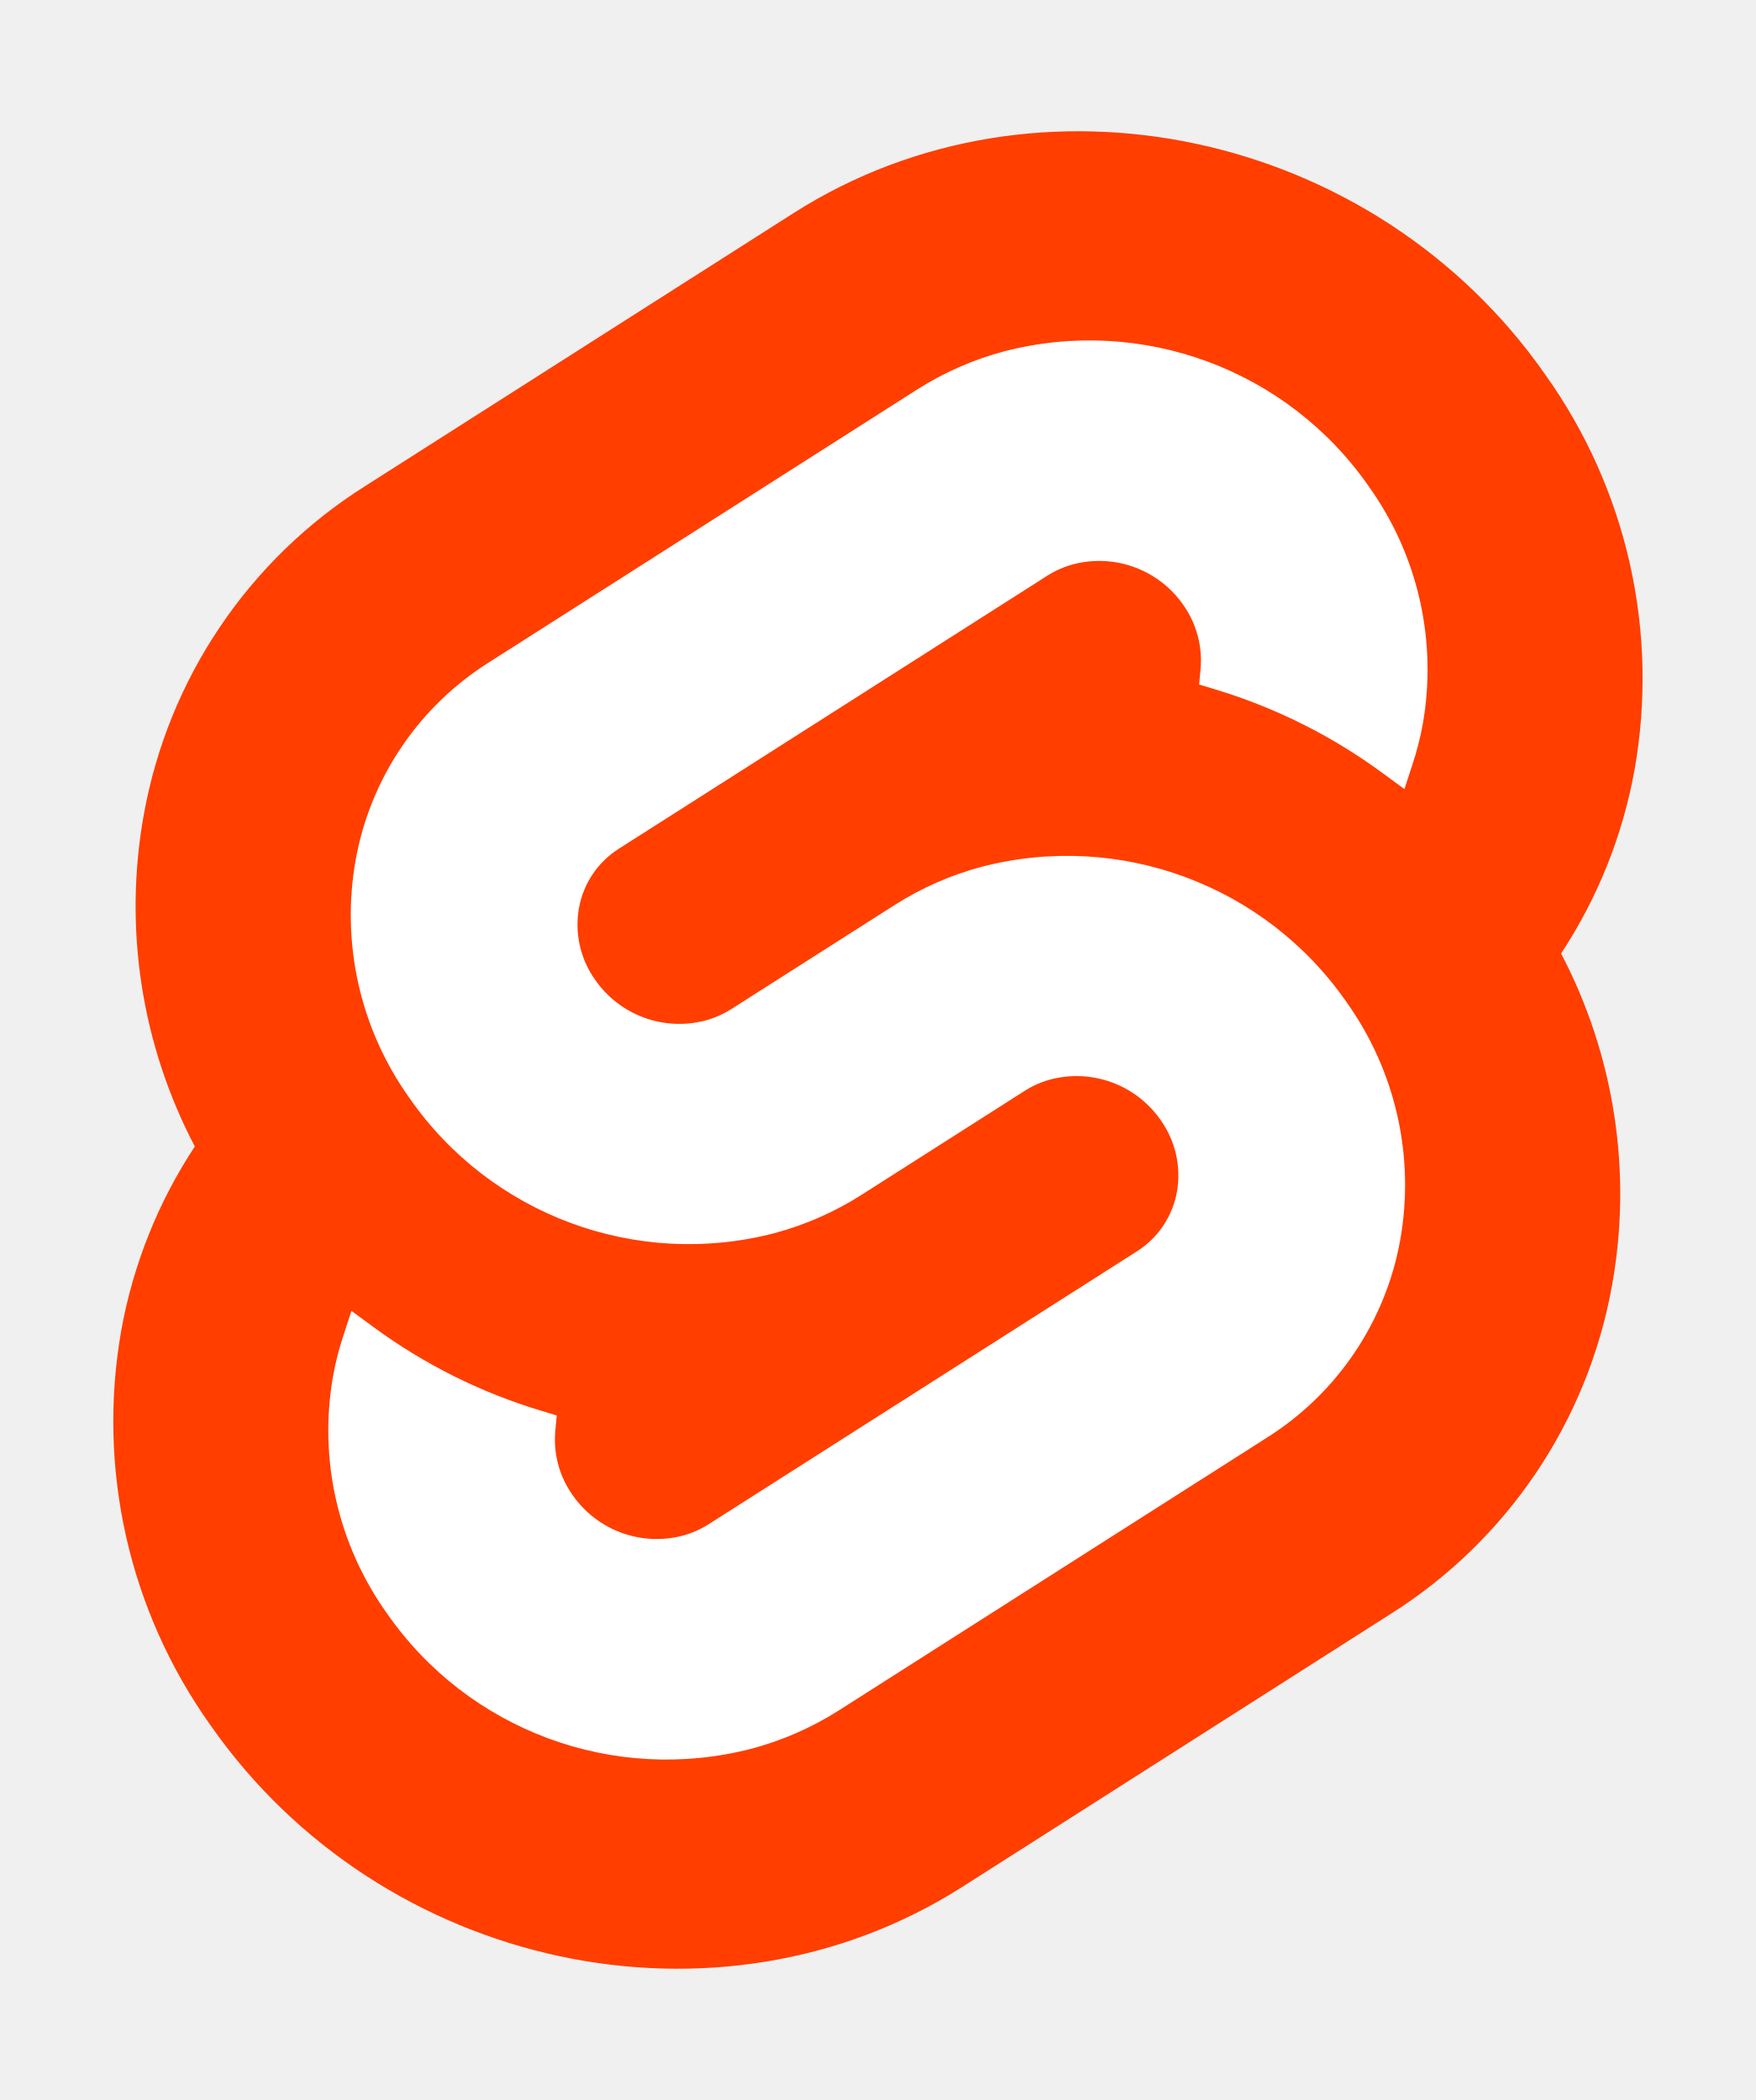
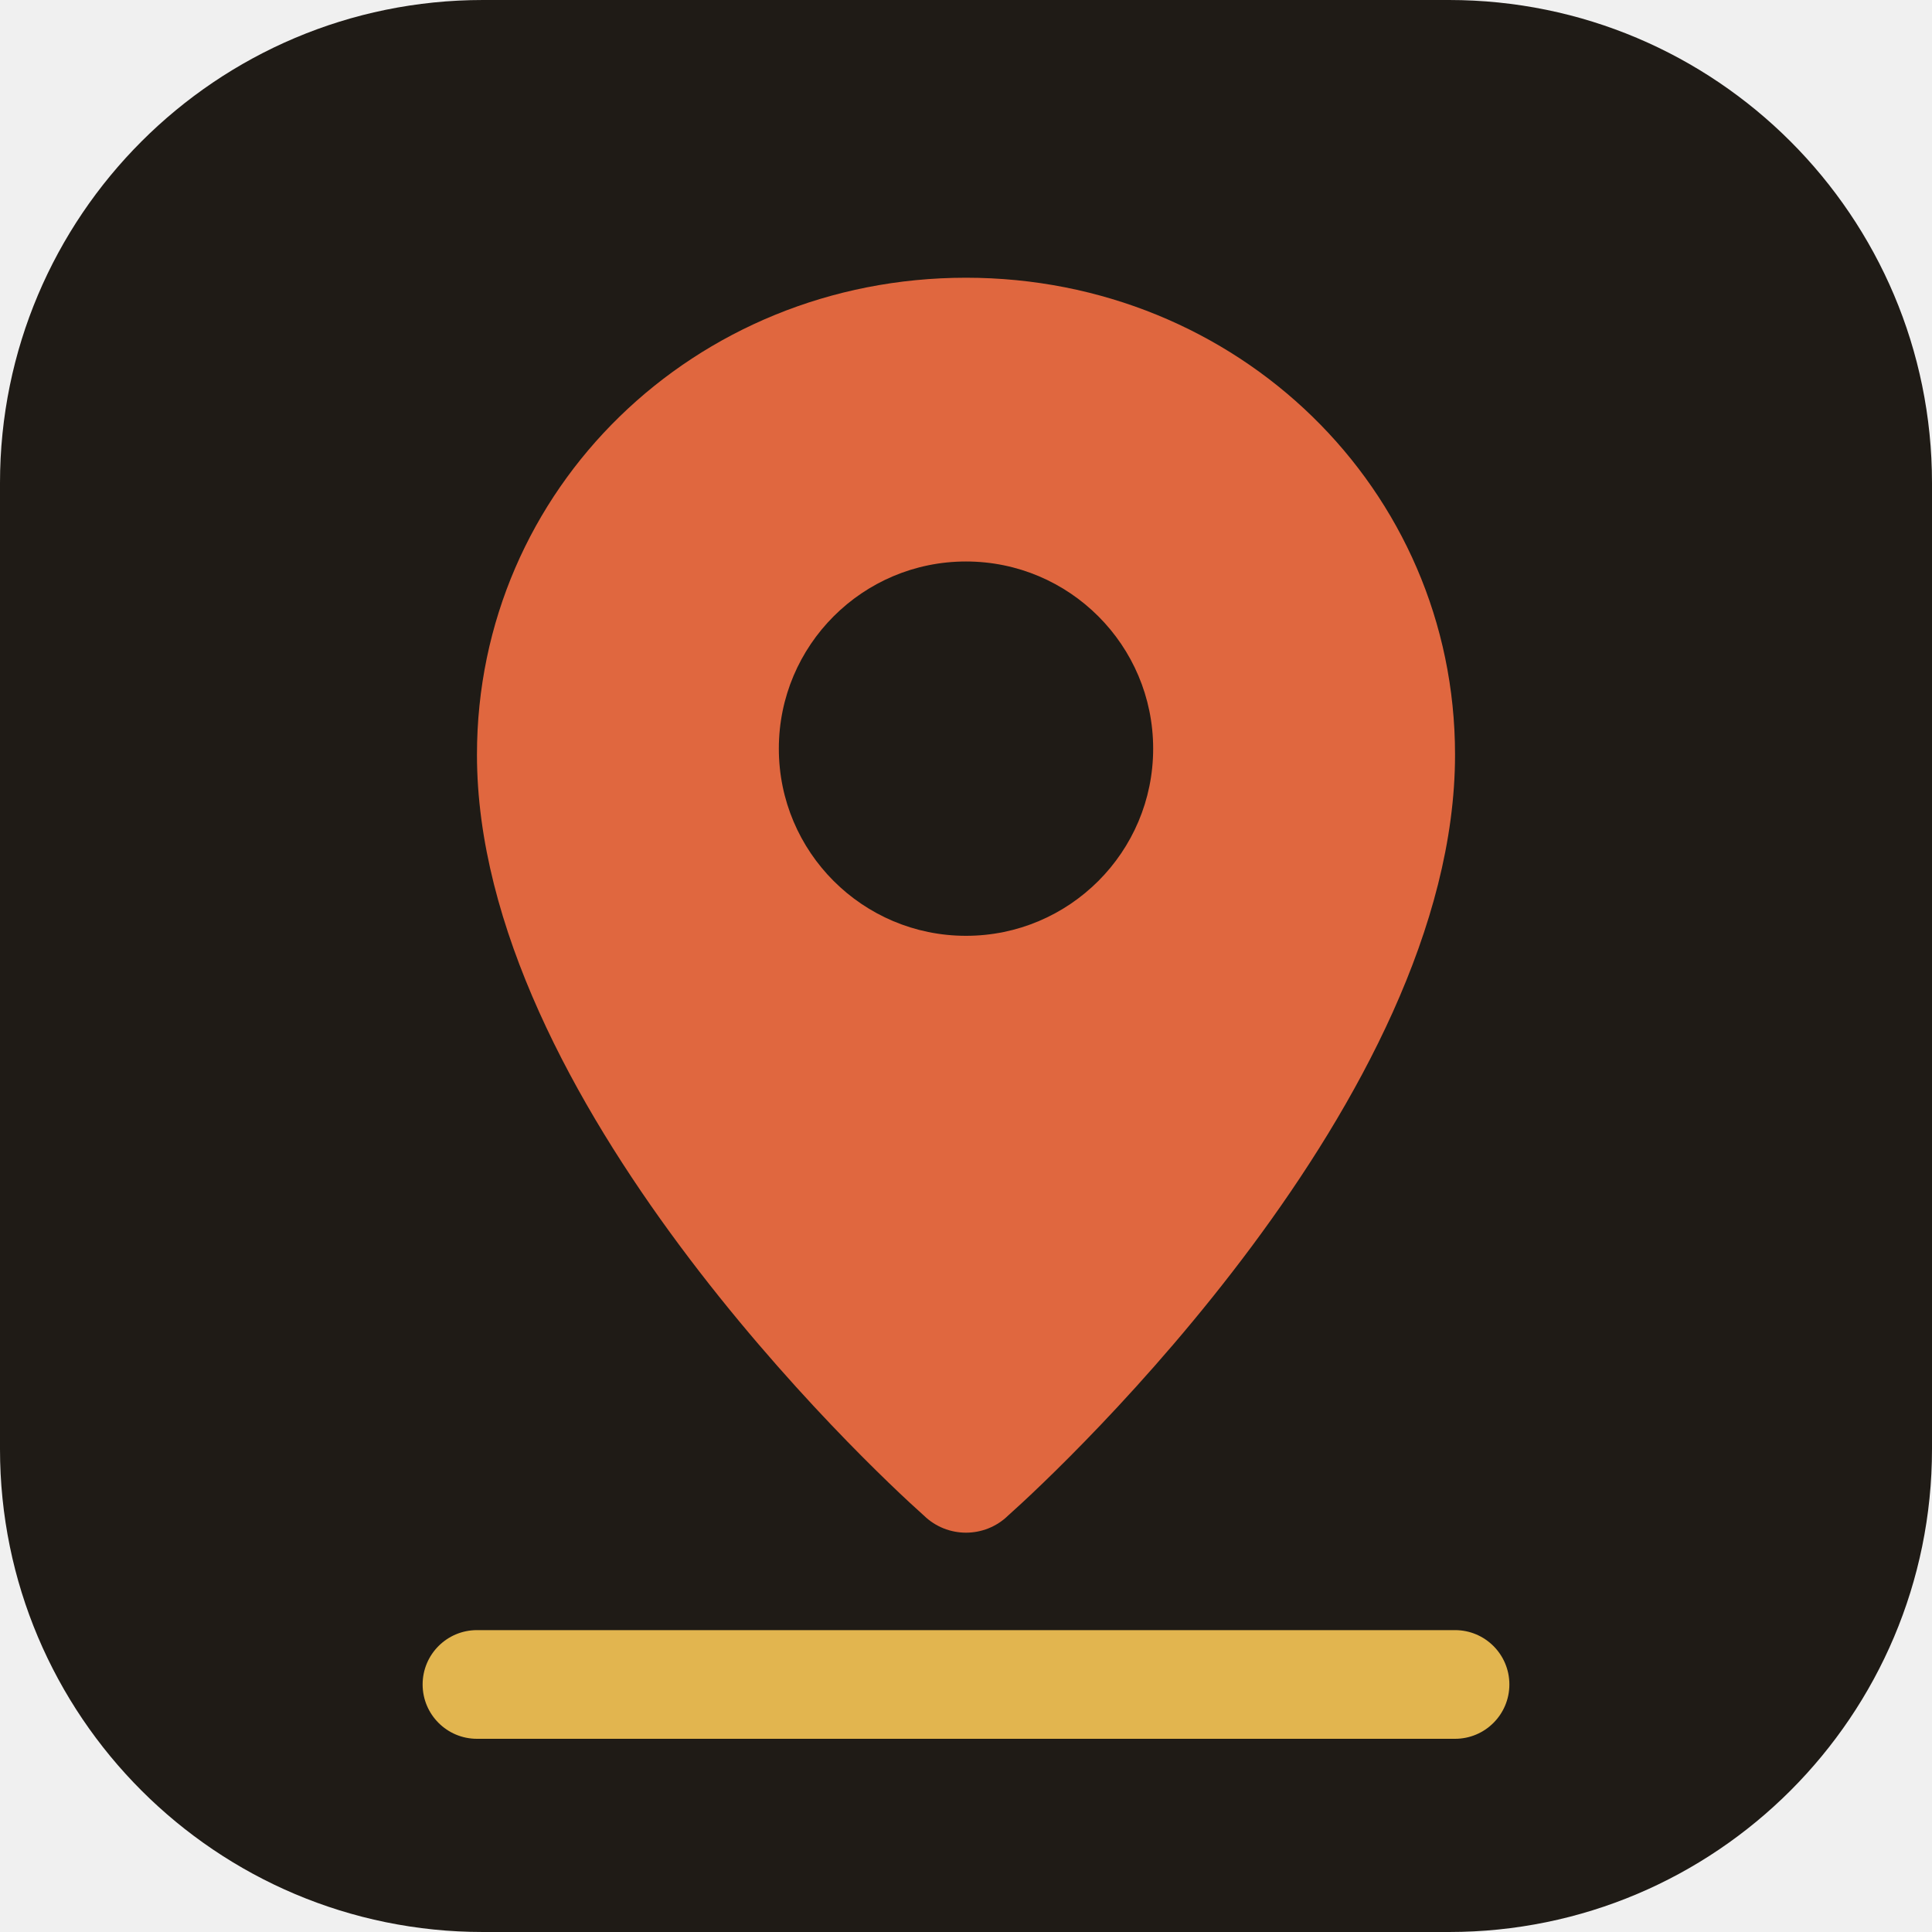
- <svg xmlns="http://www.w3.org/2000/svg" width="107" height="128" viewBox="0 0 107 128">
-   <path d="M94.157 22.819c-10.4-14.885-30.94-19.297-45.792-9.835L22.282 29.608A29.92 29.92 0 0 0 8.764 49.65a31.5 31.5 0 0 0 3.108 20.231 30 30 0 0 0-4.477 11.183 31.9 31.9 0 0 0 5.448 24.116c10.402 14.887 30.942 19.297 45.791 9.835l26.083-16.624A29.92 29.92 0 0 0 98.235 78.35a31.53 31.53 0 0 0-3.105-20.232 30 30 0 0 0 4.474-11.182 31.88 31.88 0 0 0-5.447-24.116" style="fill:#ff3e00" />
-   <path d="M45.817 106.582a20.72 20.72 0 0 1-22.237-8.243 19.17 19.17 0 0 1-3.277-14.503 18 18 0 0 1 .624-2.435l.49-1.498 1.337.981a33.6 33.6 0 0 0 10.203 5.098l.97.294-.09.968a5.85 5.85 0 0 0 1.052 3.878 6.24 6.24 0 0 0 6.695 2.485 5.8 5.8 0 0 0 1.603-.704L69.27 76.28a5.43 5.43 0 0 0 2.45-3.631 5.8 5.8 0 0 0-.987-4.371 6.24 6.24 0 0 0-6.698-2.487 5.7 5.7 0 0 0-1.6.704l-9.953 6.345a19 19 0 0 1-5.296 2.326 20.72 20.72 0 0 1-22.237-8.243 19.17 19.17 0 0 1-3.277-14.502 17.99 17.99 0 0 1 8.13-12.052l26.081-16.623a19 19 0 0 1 5.3-2.329 20.72 20.72 0 0 1 22.237 8.243 19.17 19.17 0 0 1 3.277 14.503 18 18 0 0 1-.624 2.435l-.49 1.498-1.337-.98a33.6 33.6 0 0 0-10.203-5.1l-.97-.294.09-.968a5.86 5.86 0 0 0-1.052-3.878 6.24 6.24 0 0 0-6.696-2.485 5.8 5.8 0 0 0-1.602.704L37.73 51.72a5.42 5.42 0 0 0-2.449 3.63 5.79 5.79 0 0 0 .986 4.372 6.24 6.24 0 0 0 6.698 2.486 5.8 5.8 0 0 0 1.602-.704l9.952-6.342a19 19 0 0 1 5.295-2.328 20.72 20.72 0 0 1 22.237 8.242 19.17 19.17 0 0 1 3.277 14.503 18 18 0 0 1-8.13 12.053l-26.081 16.622a19 19 0 0 1-5.3 2.328" style="fill:#fff" />
+ <svg xmlns="http://www.w3.org/2000/svg" viewBox="0 0 32 32">
+   <rect width="32" height="32" rx="8" fill="#1f1b16" />
+   <path d="M16 4.6c-4.5 0-8.1 3.5-8.1 7.9 0 5.7 6.5 11.8 7.4 12.6a1 1 0 0 0 1.4 0c.9-.8 7.4-6.9 7.4-12.6 0-4.4-3.6-7.9-8.1-7.9Z" fill="#e0673f" />
+   <circle cx="16" cy="12.4" r="3.1" fill="#1f1b16" />
+   <rect x="7" y="27" width="18" height="1.8" rx=".9" fill="#e2b54f" />
</svg>
